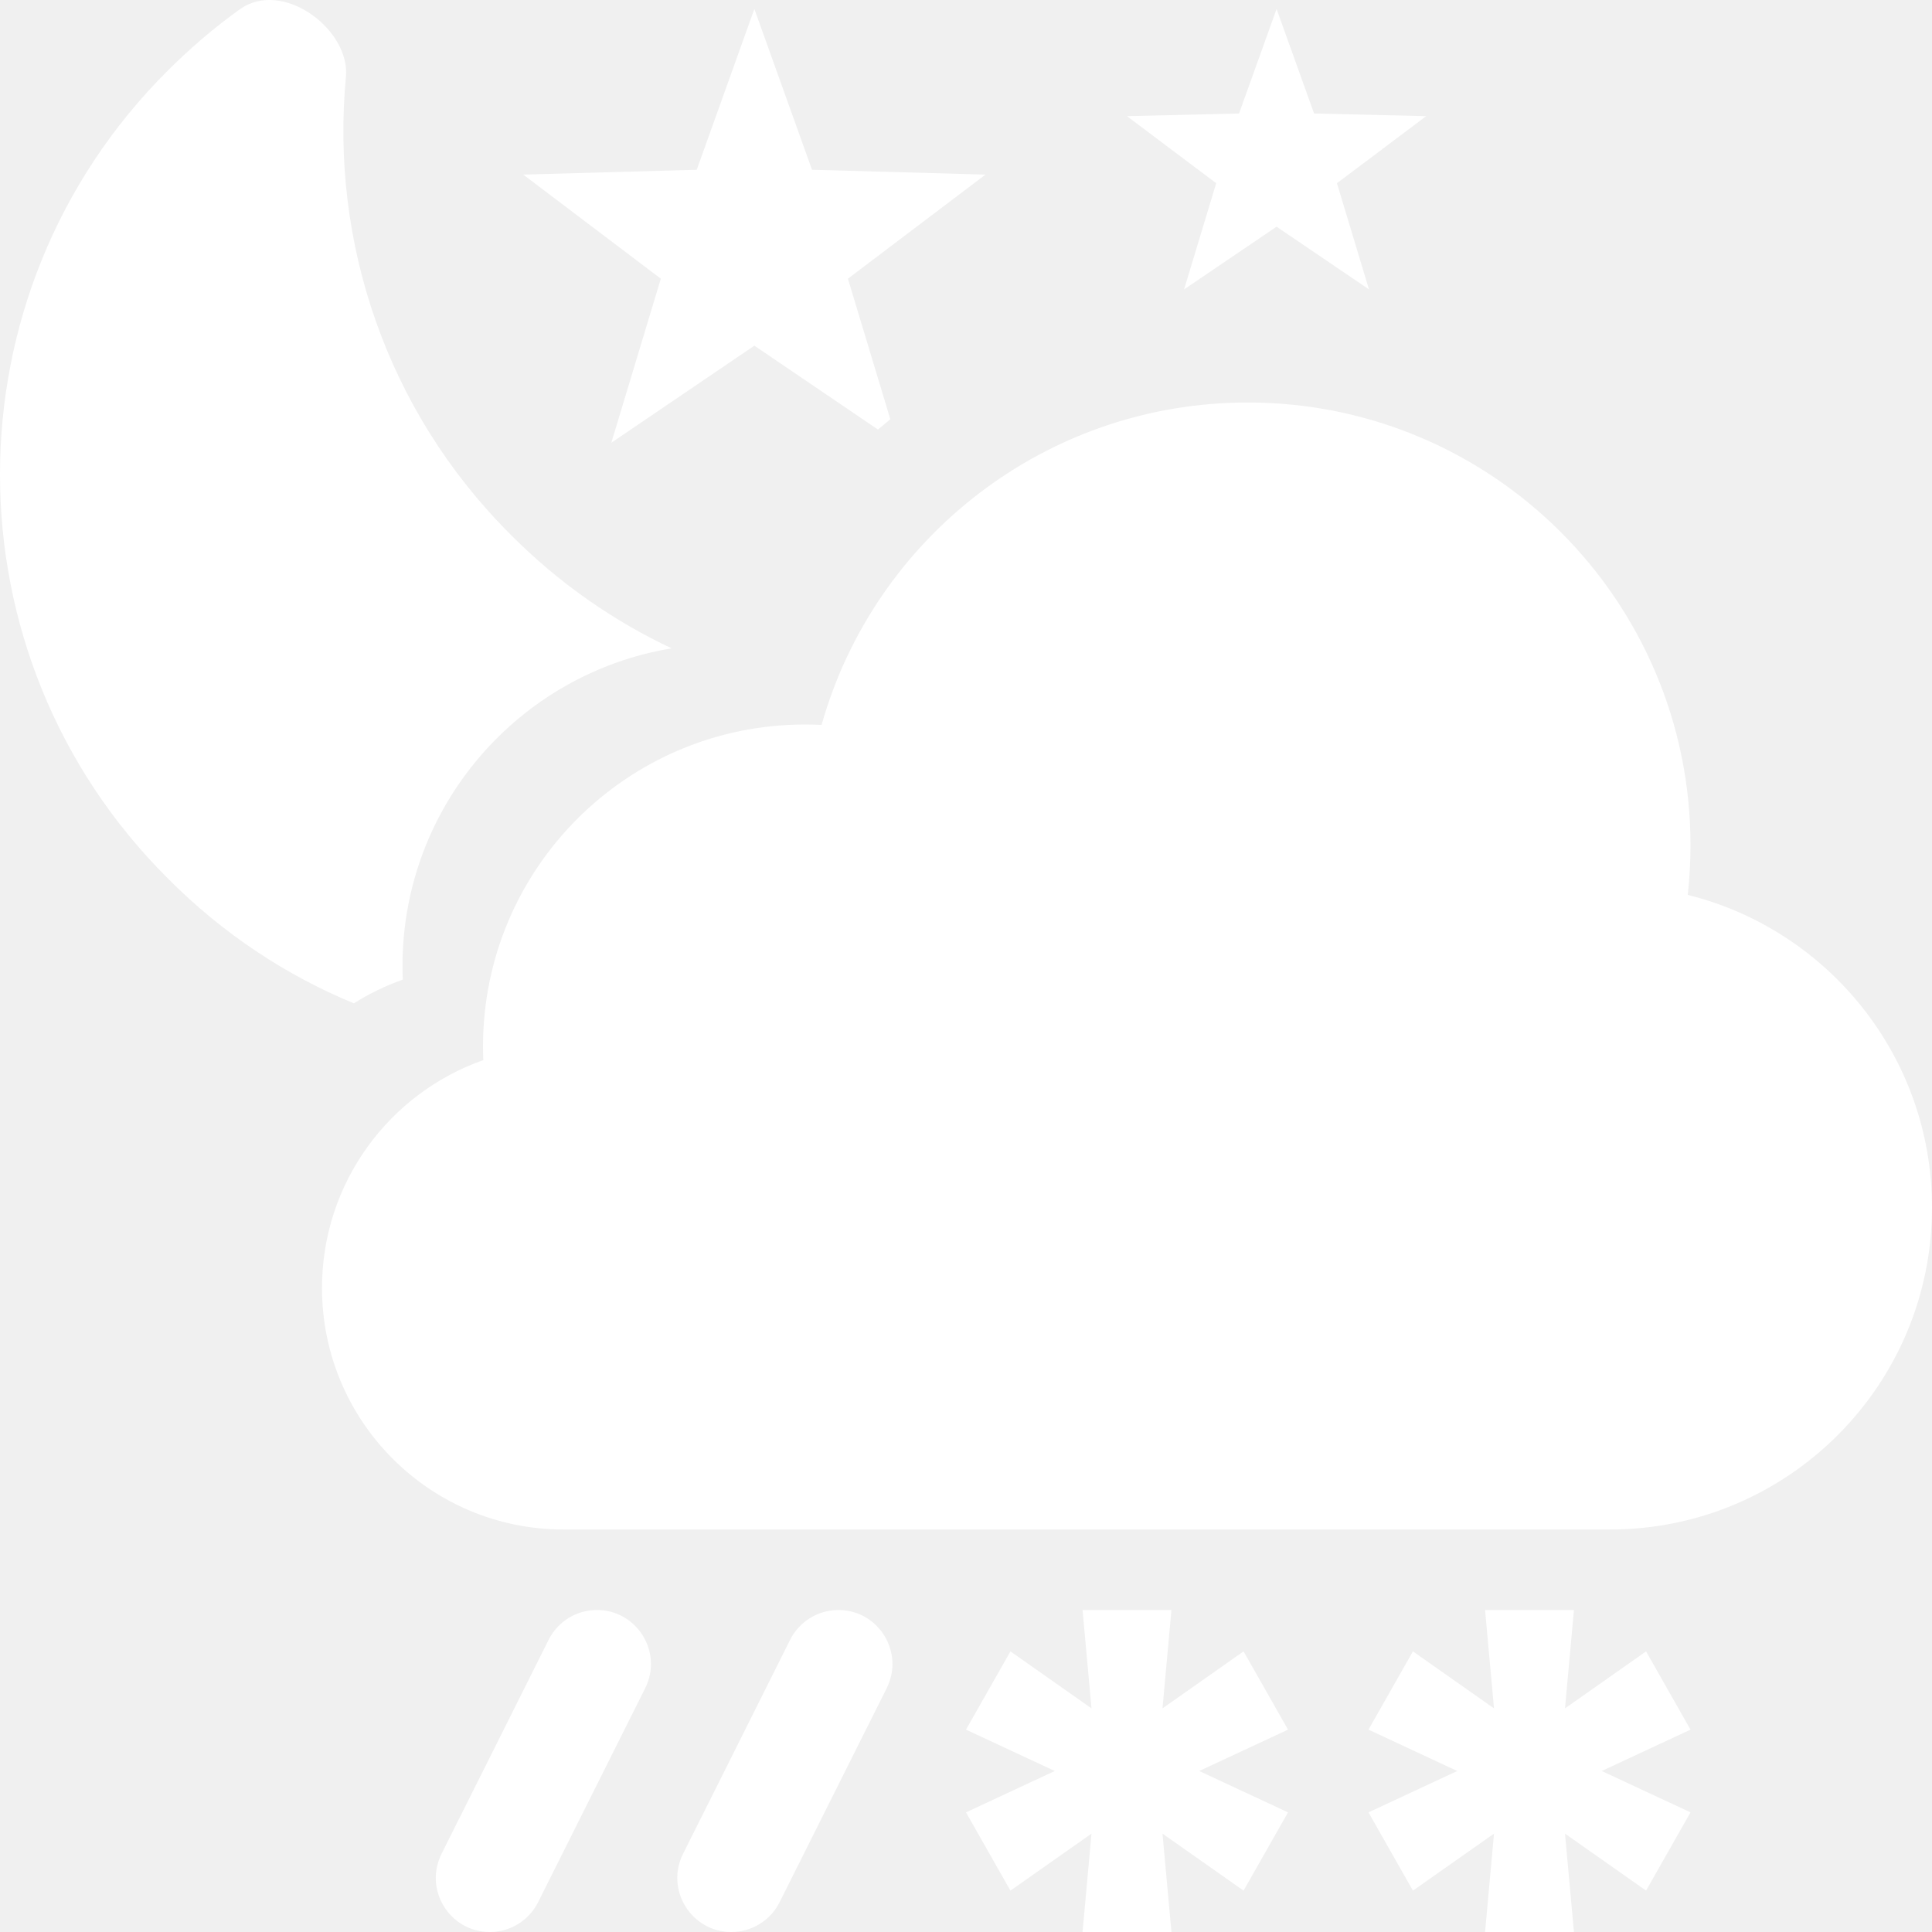
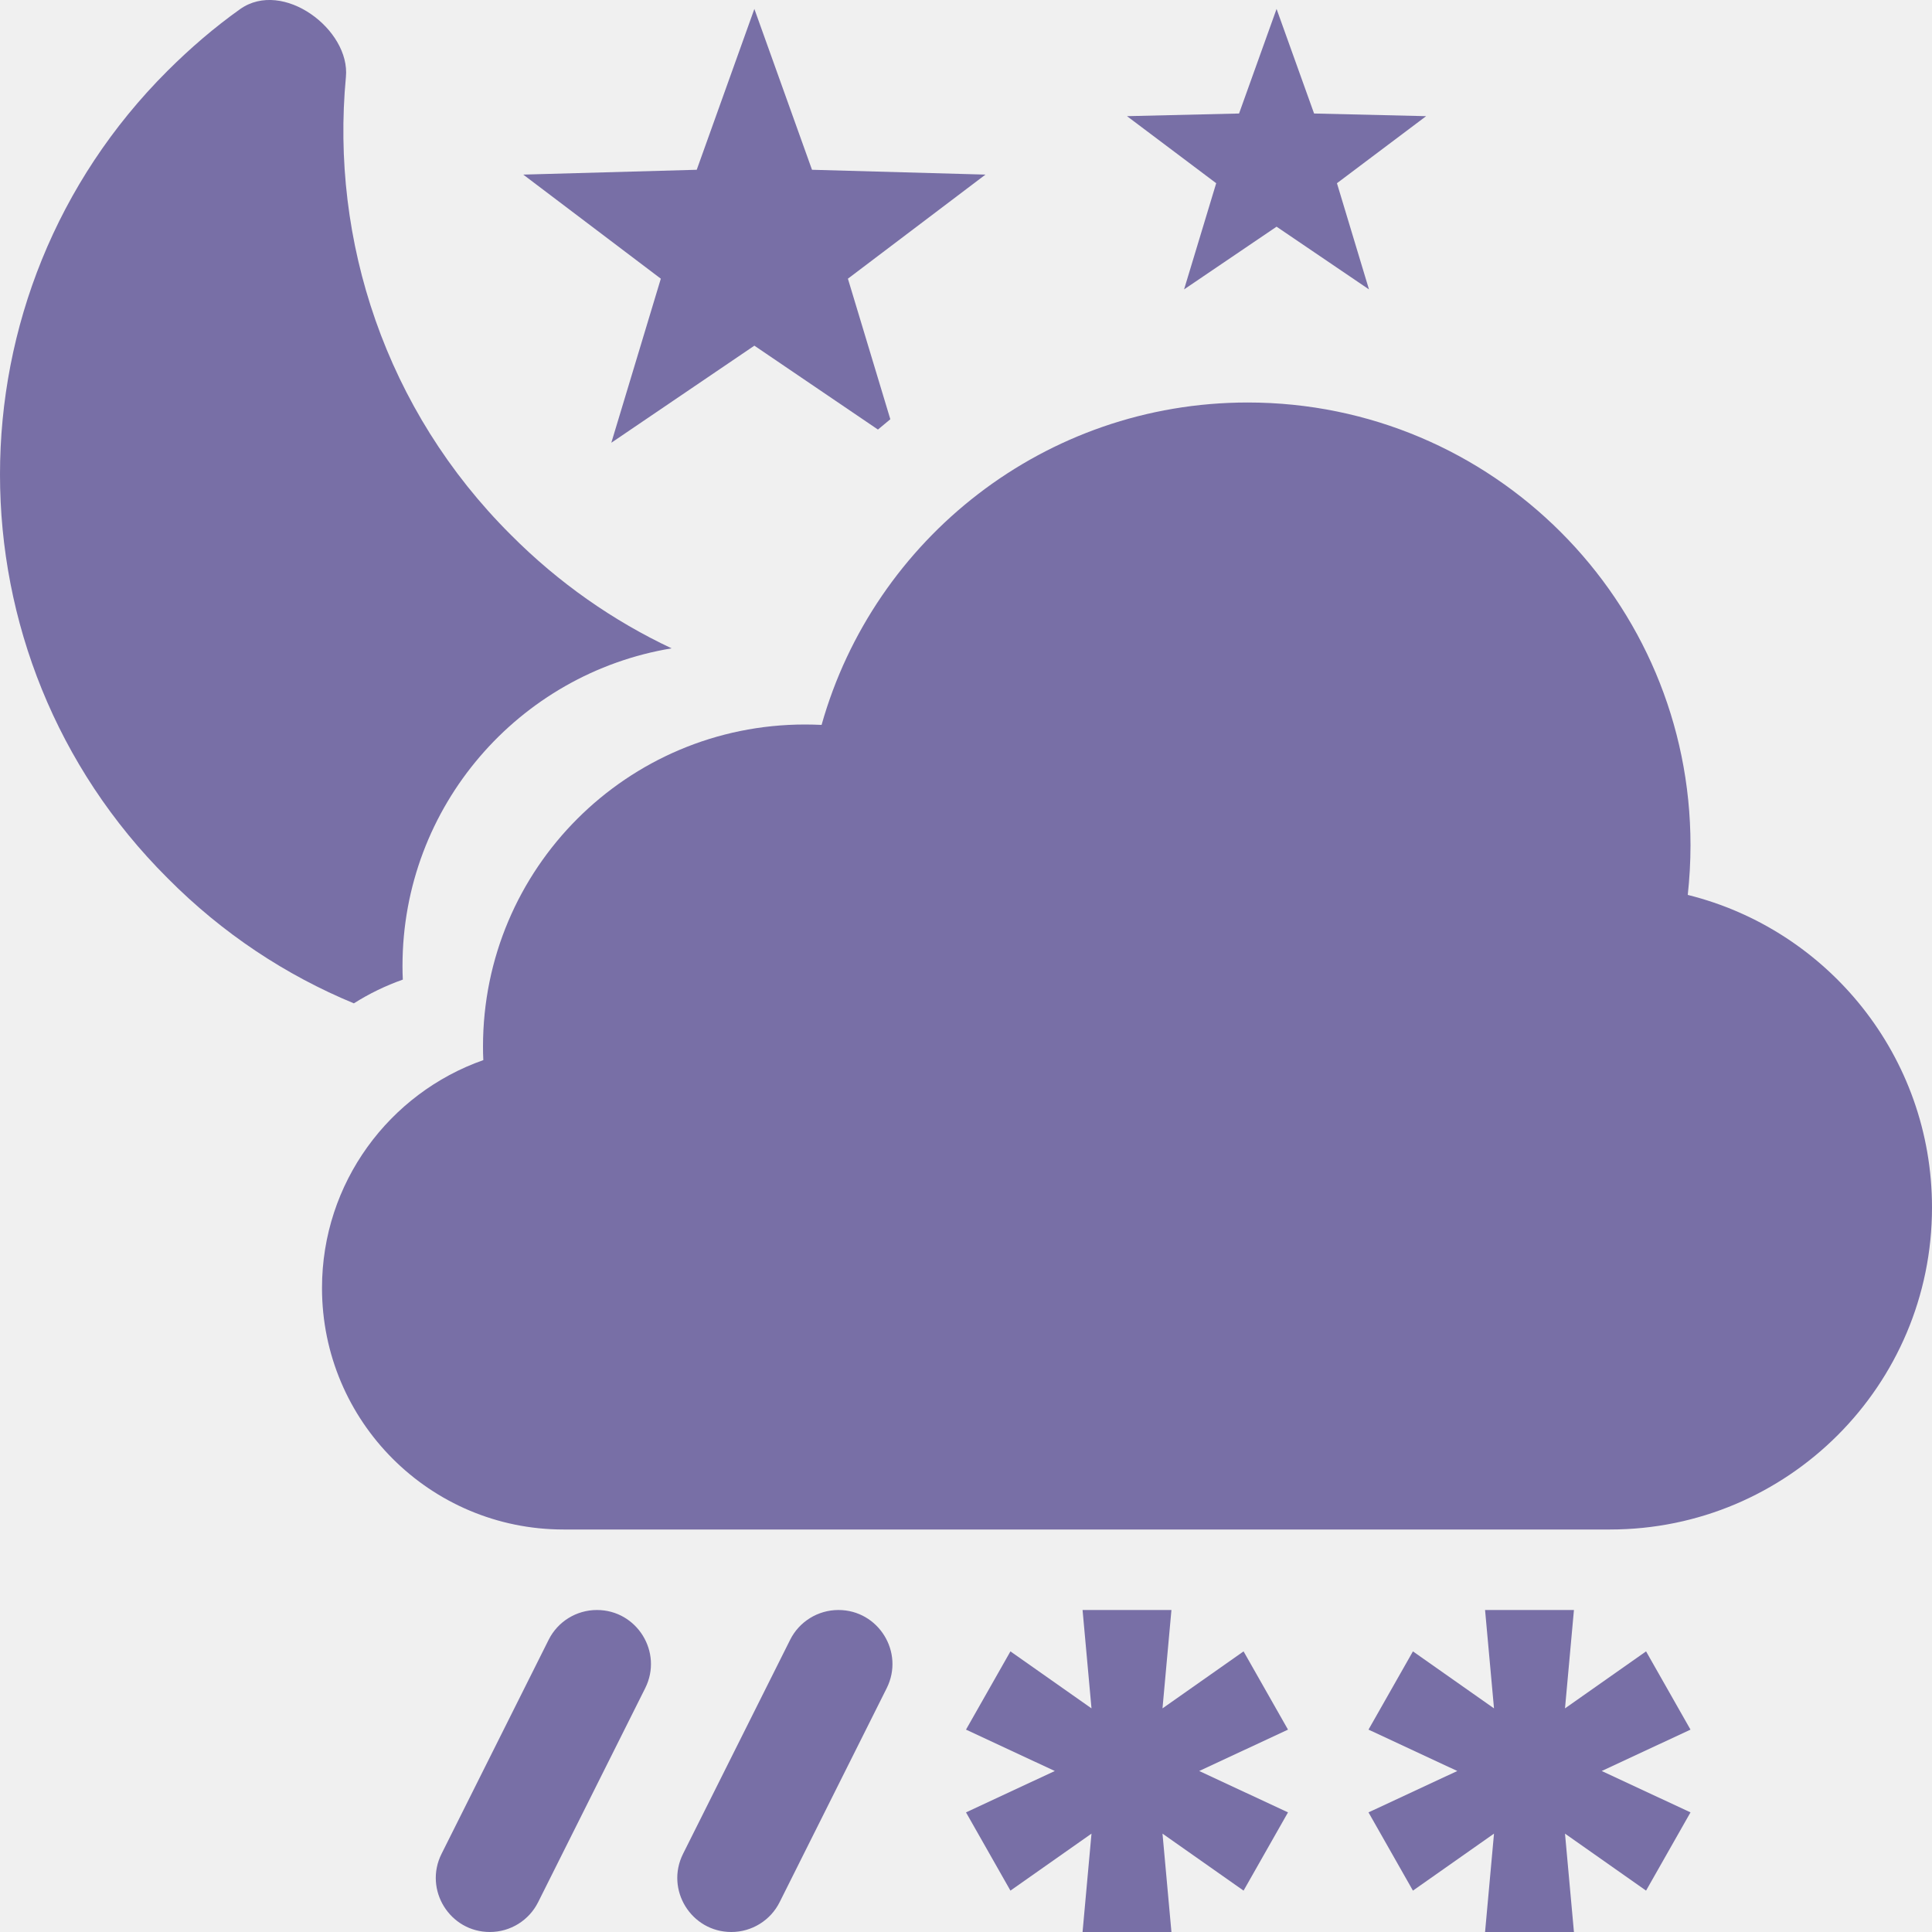
<svg xmlns="http://www.w3.org/2000/svg" width="24" height="24" viewBox="0 0 24 24" fill="none">
  <g clip-path="url(#clip0_3_9374)">
-     <path d="M4.396 12.464C4.585 12.344 4.789 12.245 5.004 12.169C5.001 12.113 5 12.057 5 12C5 10.014 6.447 8.367 8.343 8.054C7.621 7.714 6.944 7.245 6.348 6.646C4.787 5.093 4.105 2.986 4.297 0.957C4.354 0.369 3.516 -0.263 2.983 0.113C2.664 0.34 2.366 0.596 2.082 0.879C-0.694 3.646 -0.694 8.143 2.082 10.909C2.765 11.598 3.554 12.116 4.396 12.464Z" fill="white" />
-     <path d="M11.06 5.208L10.533 3.462L12.242 2.169L10.087 2.109L9.371 0.111L8.655 2.109L6.5 2.169L8.209 3.462L7.594 5.5L9.371 4.294L10.906 5.336C10.957 5.293 11.008 5.25 11.06 5.208Z" fill="white" />
-     <path d="M17.716 1.443L16.608 2.276L17.006 3.595L15.858 2.816L14.709 3.595L15.108 2.276L14 1.443L15.392 1.41L15.858 0.111L16.324 1.41L17.716 1.443Z" fill="white" />
-     <path d="M20 19H7C5.343 19 4 17.657 4 16C4 14.693 4.836 13.58 6.004 13.169C6.001 13.113 6 13.057 6 13C6 10.791 7.791 9 10 9C10.069 9 10.137 9.002 10.206 9.005C10.857 6.694 12.981 5 15.5 5C18.538 5 21 7.462 21 10.5C21 10.709 20.988 10.915 20.966 11.117C22.708 11.549 24 13.124 24 15C24 17.209 22.209 19 20 19Z" fill="white" />
-     <path d="M7.415 20C7.913 20 8.238 20.525 8.015 20.971L6.685 23.629C6.572 23.856 6.34 24 6.085 24C5.587 24 5.262 23.475 5.485 23.029L6.815 20.371C6.928 20.144 7.16 20 7.415 20Z" fill="white" />
-     <path d="M10.415 20C10.913 20 11.238 20.525 11.015 20.971L9.685 23.629C9.572 23.856 9.339 24 9.085 24C8.587 24 8.262 23.475 8.485 23.029L9.815 20.371C9.928 20.144 10.161 20 10.415 20Z" fill="white" />
-     <path d="M13.448 24H14.552L14.441 22.778L15.448 23.486L16 22.514L14.897 22L16 21.486L15.448 20.514L14.441 21.222L14.552 20H13.448L13.559 21.222L12.552 20.514L12 21.486L13.103 22L12 22.514L12.552 23.486L13.559 22.778L13.448 24Z" fill="white" />
-     <path d="M19.552 24H18.448L18.559 22.778L17.552 23.486L17 22.514L18.103 22L17 21.486L17.552 20.514L18.559 21.222L18.448 20H19.552L19.441 21.222L20.448 20.514L21 21.486L19.897 22L21 22.514L20.448 23.486L19.441 22.778L19.552 24Z" fill="white" />
+     <path d="M4.396 12.464C4.585 12.344 4.789 12.245 5.004 12.169C5.001 12.113 5 12.057 5 12C5 10.014 6.447 8.367 8.343 8.054C7.621 7.714 6.944 7.245 6.348 6.646C4.787 5.093 4.105 2.986 4.297 0.957C4.354 0.369 3.516 -0.263 2.983 0.113C2.664 0.34 2.366 0.596 2.082 0.879C-0.694 3.646 -0.694 8.143 2.082 10.909C2.765 11.598 3.554 12.116 4.396 12.464Z" fill="#786fa6" />
+     <path d="M11.06 5.208L10.533 3.462L12.242 2.169L10.087 2.109L9.371 0.111L8.655 2.109L6.5 2.169L8.209 3.462L7.594 5.5L9.371 4.294L10.906 5.336C10.957 5.293 11.008 5.25 11.06 5.208Z" fill="#786fa6" />
+     <path d="M17.716 1.443L16.608 2.276L17.006 3.595L15.858 2.816L14.709 3.595L15.108 2.276L14 1.443L15.392 1.41L15.858 0.111L16.324 1.41L17.716 1.443Z" fill="#786fa6" />
+     <path d="M20 19H7C5.343 19 4 17.657 4 16C4 14.693 4.836 13.58 6.004 13.169C6.001 13.113 6 13.057 6 13C6 10.791 7.791 9 10 9C10.069 9 10.137 9.002 10.206 9.005C10.857 6.694 12.981 5 15.5 5C18.538 5 21 7.462 21 10.5C21 10.709 20.988 10.915 20.966 11.117C22.708 11.549 24 13.124 24 15C24 17.209 22.209 19 20 19Z" fill="#786fa6" />
+     <path d="M7.415 20C7.913 20 8.238 20.525 8.015 20.971L6.685 23.629C6.572 23.856 6.34 24 6.085 24C5.587 24 5.262 23.475 5.485 23.029L6.815 20.371C6.928 20.144 7.16 20 7.415 20Z" fill="#786fa6" />
+     <path d="M10.415 20C10.913 20 11.238 20.525 11.015 20.971L9.685 23.629C9.572 23.856 9.339 24 9.085 24C8.587 24 8.262 23.475 8.485 23.029L9.815 20.371C9.928 20.144 10.161 20 10.415 20Z" fill="#786fa6" />
+     <path d="M13.448 24H14.552L14.441 22.778L15.448 23.486L16 22.514L14.897 22L16 21.486L15.448 20.514L14.441 21.222L14.552 20H13.448L13.559 21.222L12.552 20.514L12 21.486L13.103 22L12 22.514L12.552 23.486L13.559 22.778L13.448 24Z" fill="#786fa6" />
+     <path d="M19.552 24H18.448L18.559 22.778L17.552 23.486L17 22.514L18.103 22L17 21.486L17.552 20.514L18.559 21.222L18.448 20H19.552L19.441 21.222L20.448 20.514L21 21.486L19.897 22L21 22.514L20.448 23.486L19.441 22.778L19.552 24Z" fill="#786fa6" />
  </g>
  <defs>
    <clipPath id="clip0_3_9374">
-       <rect width="24" height="24" fill="white" />
+       <rect width="24" height="24" fill="#786fa6" />
    </clipPath>
  </defs>
</svg>
